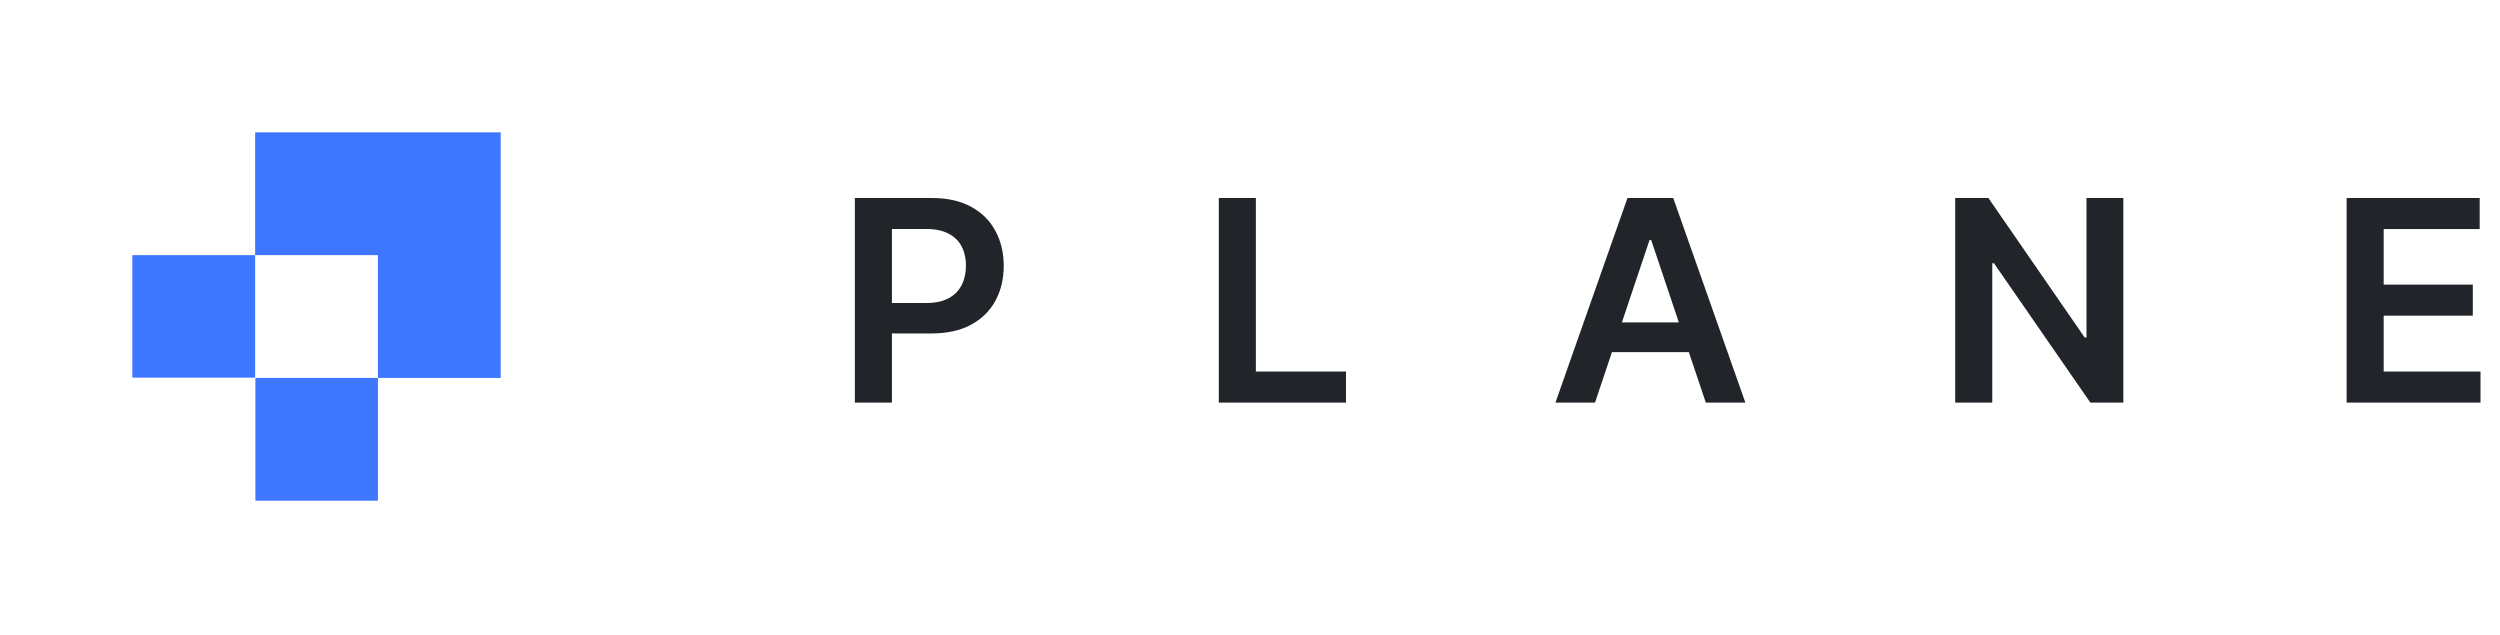
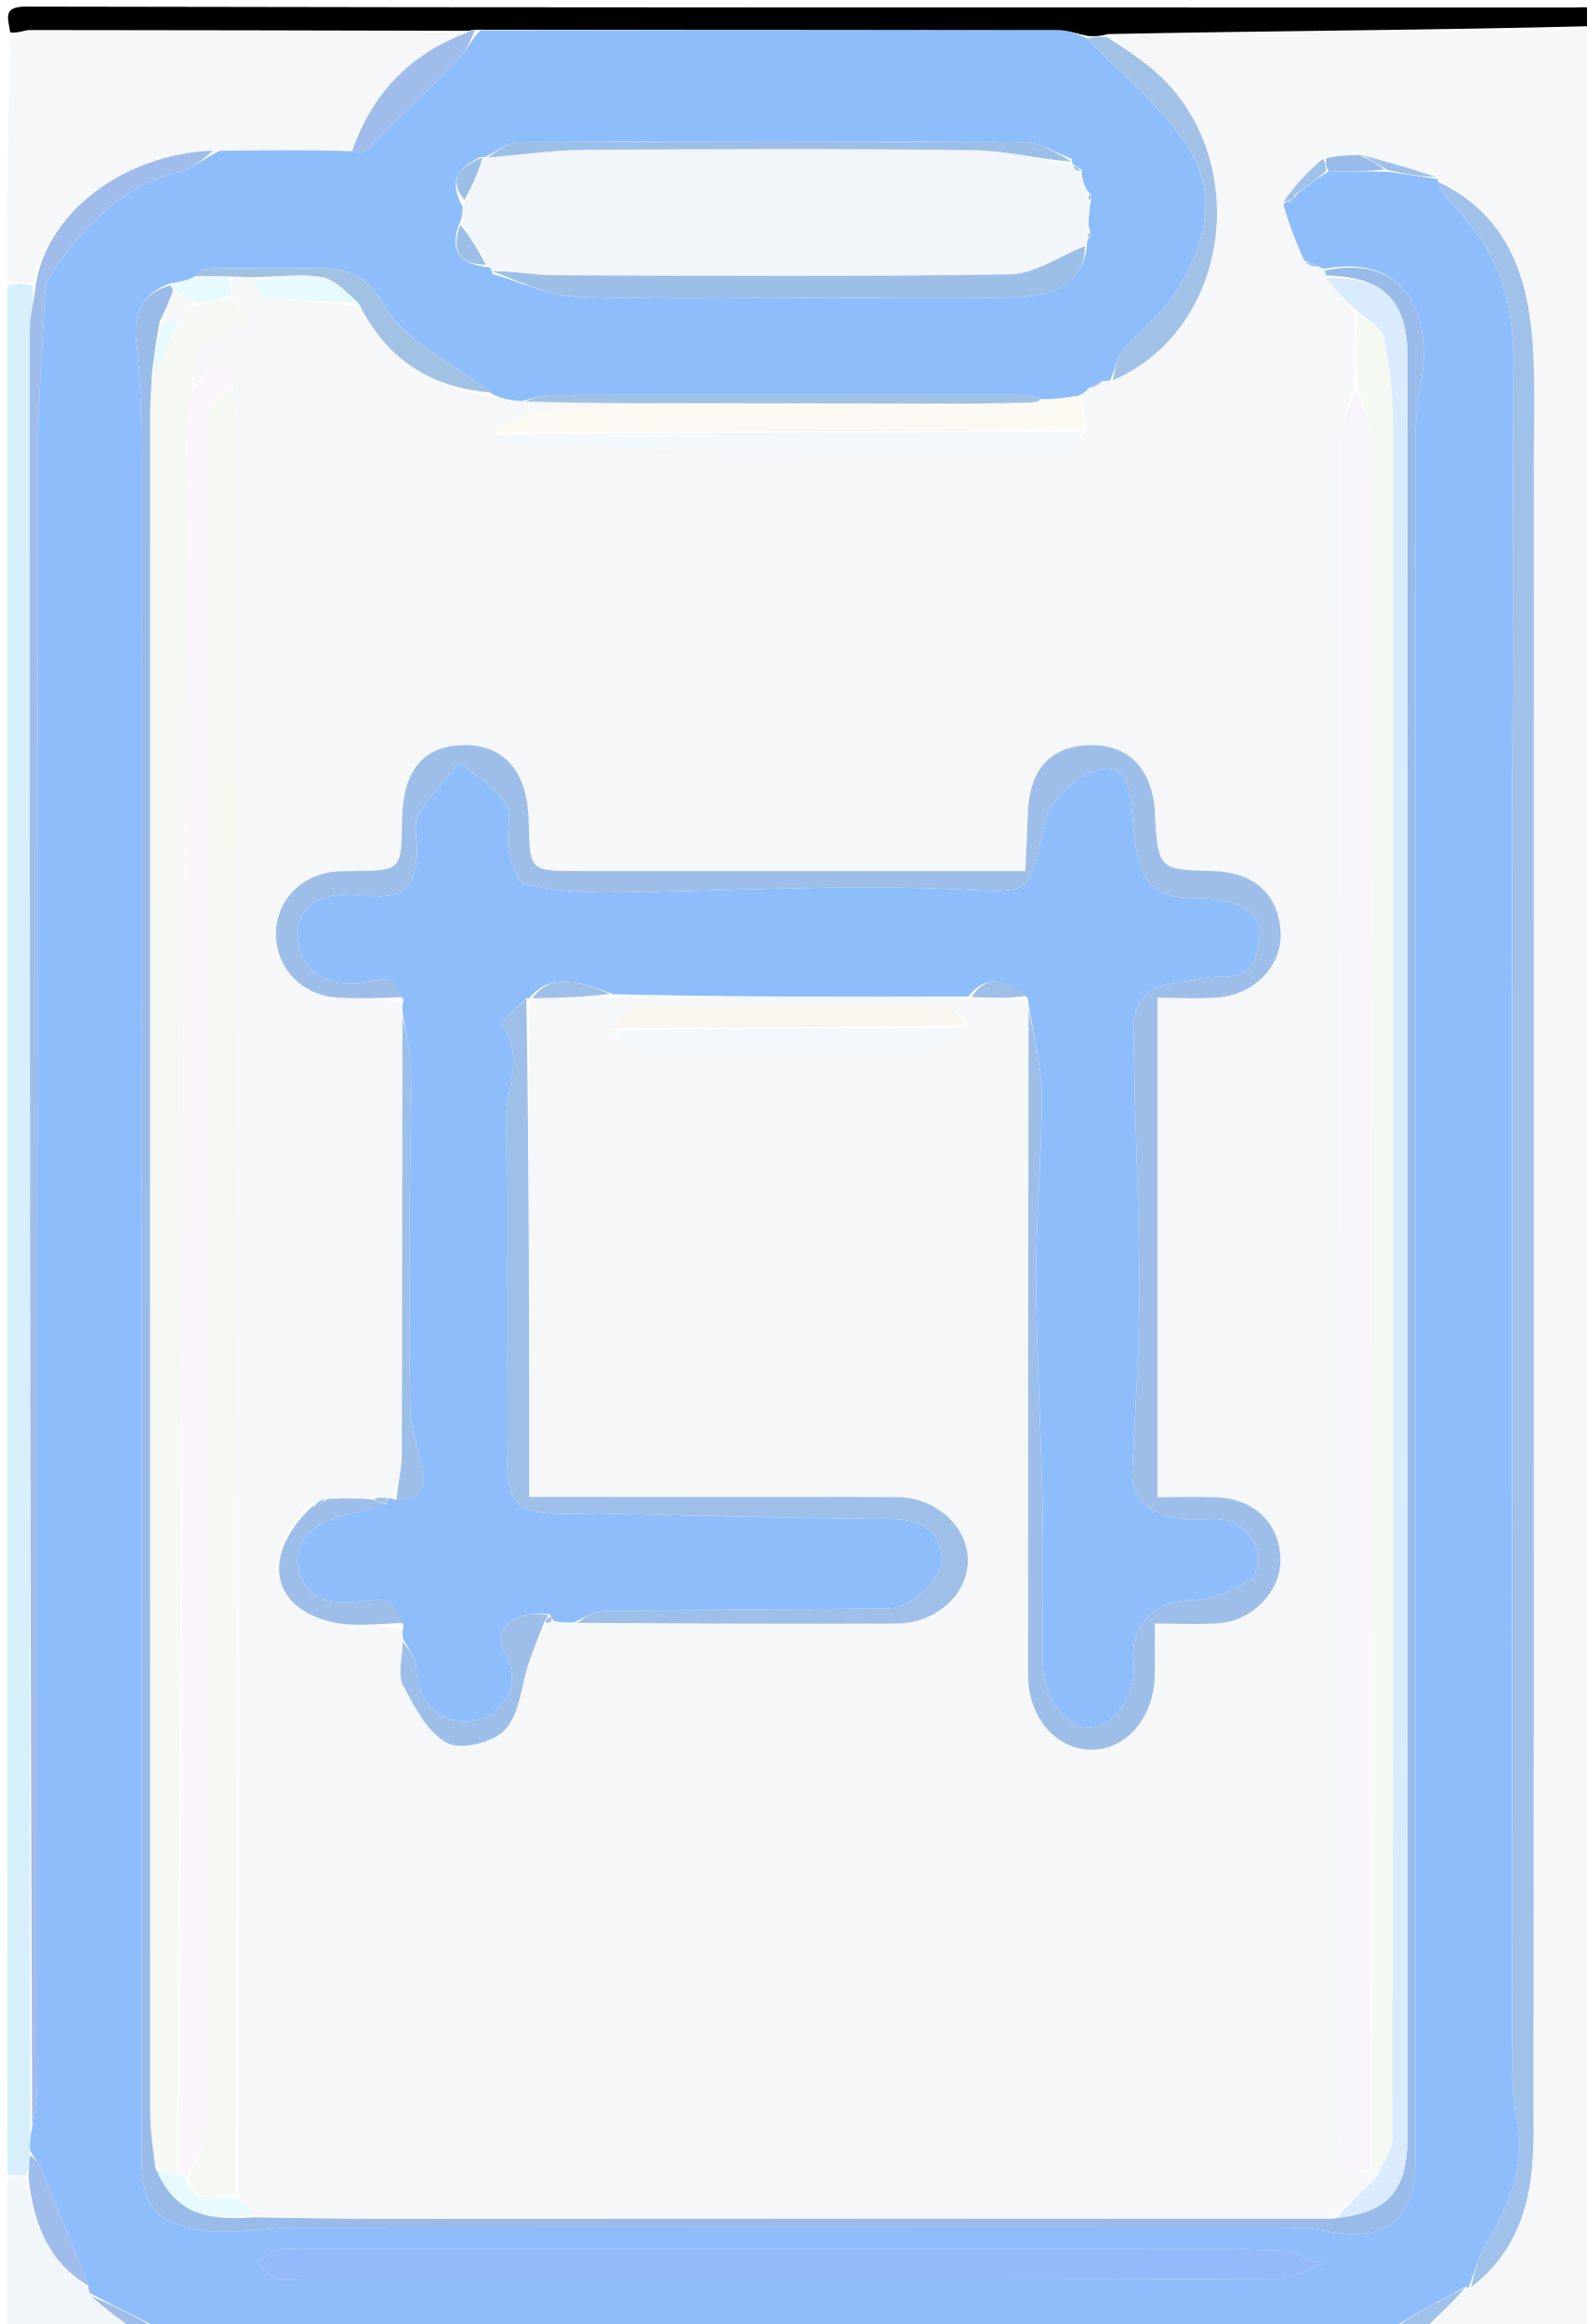
- <svg xmlns="http://www.w3.org/2000/svg" width="201" height="51" viewBox="0 0 201 51" fill="none">
-   <path d="M68.731 32.37V15.919H74.9C76.164 15.919 77.224 16.155 78.081 16.626C78.943 17.097 79.594 17.745 80.033 18.57C80.478 19.389 80.7 20.321 80.7 21.365C80.7 22.42 80.478 23.357 80.033 24.177C79.589 24.996 78.933 25.641 78.065 26.113C77.198 26.578 76.129 26.811 74.86 26.811H70.771V24.361H74.459C75.198 24.361 75.803 24.233 76.274 23.976C76.745 23.719 77.093 23.365 77.318 22.916C77.548 22.466 77.663 21.949 77.663 21.365C77.663 20.782 77.548 20.267 77.318 19.823C77.093 19.378 76.743 19.033 76.266 18.787C75.795 18.535 75.187 18.409 74.442 18.409H71.711V32.37H68.731ZM97.992 32.37V15.919H100.972V29.872H108.218V32.37H97.992ZM128.238 32.37H125.057L130.849 15.919H134.528L140.328 32.37H137.147L132.753 19.293H132.624L128.238 32.37ZM128.343 25.92H137.018V28.314H128.343V25.92ZM170.717 15.919V32.37H168.066L160.315 21.164H160.178V32.37H157.198V15.919H159.865L167.608 27.133H167.753V15.919H170.717ZM188.668 32.37V15.919H199.367V18.417H191.648V22.883H198.813V25.382H191.648V29.872H199.432V32.37H188.668Z" fill="#212529" />
-   <path d="M40.255 10.641H20.512V20.512H30.383V30.383H40.255V10.641Z" fill="#3F76FF" />
-   <path d="M20.512 20.513H10.641V30.362H20.512V20.513Z" fill="#3F76FF" />
-   <path d="M30.383 30.384H20.534V40.255H30.383V30.384Z" fill="#3F76FF" />
+ <svg xmlns="http://www.w3.org/2000/svg" version="1.1" id="Layer_1" x="0px" y="0px" width="100%" viewBox="0 0 213 312" enable-background="new 0 0 213 312" xml:space="preserve">
+   <path fill="#F6F7F8" opacity="1" stroke="none" d=" M214,4   C214,107 214,210 214,313   C206.585,313 199.261,313 191.64,312.714   C193.269,310.66 195.195,308.892 197.06,307.062   C197,307 197.123,307.121 197.46,307.057   C204.426,301.708 205.84,294.262 205.847,286.486   C205.915,212.181 205.886,137.877 205.883,63.572   C205.883,58.241 206.081,52.899 205.825,47.58   C205.352,37.719 202.677,28.932 192.985,24.03   C193,24.003 192.946,24.034 192.743,23.757   C189.331,22.598 186.122,21.716 182.505,20.824   C180.727,20.854 179.358,20.892 177.62,20.939   C175.534,22.974 173.816,25 172.05,27.42   C173.027,30.206 174.05,32.599 175.216,35.253   C175.917,35.682 176.474,35.849 177.218,36.05   C177.405,36.084 177.785,36.077 177.845,36.305   C177.904,36.534 178.025,36.99 178.061,37.341   C179.408,39.108 180.718,40.523 181.869,42.304   C181.807,45.779 181.904,48.889 181.658,52.198   C180.876,54.591 180.058,56.784 180.056,58.978   C179.99,134.568 180.001,210.158 180.001,285.748   C180.001,286.747 180.042,287.748 179.996,288.745   C179.838,292.17 181.462,292.383 184.218,291.116   C184.711,291.438 184.902,291.704 184.854,292.334   C182.775,294.328 180.852,296.017 178.468,297.766   C135.847,297.853 93.685,297.89 51.523,297.897   C45.695,297.898 39.866,297.756 34.018,297.362   C33.33,296.361 32.663,295.679 31.997,294.528   C31.998,215.643 32.007,137.227 31.957,58.811   C31.956,56.541 31.333,54.271 31.125,51.699   C32.209,48.498 30.389,48.725 28.78,49.453   C27.693,49.945 26.917,51.125 26.001,51.588   C25.817,47.923 26.505,45.425 30.431,44.916   C31.625,44.761 32.686,43.576 33.808,42.862   C32.87,41.907 31.933,40.952 30.997,39.65   C31.008,38.616 31.017,37.928 31.393,37.19   C32.499,37.169 33.238,37.199 34,37.592   C34.605,38.612 35.125,39.763 35.779,39.845   C39.88,40.355 44.01,40.626 48.276,41.236   C52.1,48.643 58.252,52.048 66.231,53.329   C67.681,53.66 68.865,53.754 70.505,53.91   C75.313,54.047 79.665,54.121 83.685,54.439   C79.752,54.79 76.1,54.564 72.572,55.124   C70.287,55.488 68.184,57.001 66.096,58.393   C68.024,59.191 69.851,59.922 71.688,59.951   C95.208,60.321 118.73,60.634 142.252,60.76   C143.497,60.767 144.751,58.963 145.996,57.648   C145.661,55.955 145.329,54.617 145.207,53.127   C145.631,52.709 145.845,52.442 146.368,52.124   C147.211,51.771 147.746,51.47 148.472,51.172   C148.664,51.177 149.033,51.073 149.391,51.051   C165.806,43.965 168.262,19.904 154.053,8.768   C152.369,7.448 150.611,6.222 149.108,4.568   C170.885,4.123 192.443,4.061 214,4  M49.351,201.03   C47.565,201.096 45.779,201.163 43.412,201.161   C42.949,201.457 42.487,201.753 41.334,202.15   C35.016,208.794 36.345,215.826 44.514,217.751   C47.492,218.453 50.743,217.997 53.938,218.708   C53.993,219.132 54.049,219.556 54.007,220.867   C53.998,222.687 53.364,224.835 54.111,226.259   C55.63,229.153 57.393,232.591 60.024,234.004   C61.883,235.003 66.284,233.899 67.833,232.184   C69.792,230.013 69.969,226.256 70.99,223.208   C71.598,221.393 72.352,219.628 73.548,217.9   C73.716,217.867 73.883,217.834 74.79,217.892   C75.533,217.864 76.277,217.836 77.945,217.941   C92.095,217.958 106.246,218.03 120.395,217.962   C125.611,217.938 129.797,214.123 129.914,209.664   C130.035,205.047 125.696,201.004 120.373,200.986   C105.89,200.936 91.406,200.968 76.923,200.968   C75.149,200.968 73.376,200.968 71.028,200.968   C71.028,178.207 71.028,156.115 71,133.999   C71,133.999 71.022,134.028 71.934,134.023   C75.294,133.945 78.654,133.868 82.944,133.895   C98.622,133.859 114.301,133.824 130.861,133.928   C133.229,133.978 135.597,134.028 138.028,134.554   C138.028,134.554 138.119,135.024 138.023,135.952   C138.016,165.6 138.002,195.249 138.011,224.897   C138.013,230.422 141.58,234.704 146.224,234.89   C151.059,235.083 154.905,230.7 155.006,224.843   C155.042,222.74 155.012,220.636 155.012,217.96   C158.362,217.96 160.999,218.124 163.608,217.924   C168.166,217.575 171.911,213.616 171.879,209.442   C171.842,204.604 168.419,201.197 163.302,201.02   C160.71,200.931 158.112,201.005 155.37,201.005   C155.37,178.3 155.37,156.413 155.37,133.938   C158.355,133.938 160.995,134.128 163.598,133.897   C168.583,133.455 172.193,129.47 171.901,125.026   C171.574,120.031 168.314,117.099 162.923,116.951   C155.476,116.747 155.476,116.747 155.008,109.124   C154.987,108.792 155.008,108.455 154.966,108.126   C154.264,102.699 151.081,99.829 146.012,100.046   C141.008,100.259 138.214,103.369 137.998,108.941   C137.899,111.515 137.769,114.087 137.641,116.946   C117.21,116.946 97.401,116.953 77.593,116.942   C71.109,116.939 71.109,116.919 70.979,110.334   C70.852,103.817 67.866,100.131 62.643,100.042   C56.895,99.945 54.04,103.32 53.962,110.305   C53.889,116.847 53.889,116.847 47.398,116.953   C46.732,116.963 46.064,116.948 45.4,116.987   C40.452,117.28 36.936,120.934 37.054,125.646   C37.166,130.138 40.657,133.677 45.38,133.928   C48.205,134.078 51.041,134.025 53.925,134.717   C53.97,135.152 54.016,135.586 53.978,136.95   C53.977,156.419 54.002,175.888 53.934,195.357   C53.927,197.268 53.345,199.178 52.529,201.08   C52.363,201.097 52.197,201.115 51.369,201.021   C50.925,201.047 50.481,201.072 49.351,201.03  M82.115,138.784   C83.598,139.522 85.073,140.881 86.566,140.901   C99.199,141.072 111.837,141.12 124.466,140.865   C126.329,140.827 128.156,139.001 129.963,137.175   C128.898,136.452 127.838,135.111 126.765,135.1   C112.979,134.958 99.19,134.935 85.405,135.135   C84.257,135.152 83.135,137.003 82.115,138.784  z" />
+   <path fill="#8EBDFC" opacity="1" stroke="none" d=" M146.059,52.175   C145.845,52.442 145.631,52.709 144.842,53.093   C142.827,53.418 141.387,53.626 139.634,53.579   C138.673,53.219 138.025,53.021 137.377,53.021   C116.183,53.004 94.989,52.992 73.795,53.041   C72.546,53.044 71.298,53.567 70.05,53.847   C68.865,53.754 67.681,53.66 66.178,52.959   C60.985,48.7 54.453,45.994 51.685,41.141   C48.683,35.879 45.353,35.938 40.933,35.976   C36.621,36.013 32.308,35.946 27.998,36.042   C27.352,36.056 26.72,36.713 25.857,37.305   C24.801,37.709 23.97,37.879 22.774,38.068   C19.029,39.509 17.882,41.979 18.284,45.635   C18.765,50.017 18.971,54.45 18.974,58.861   C19.013,135.671 19.002,212.481 19.003,289.291   C19.004,295.988 20.596,298.435 27.229,299.429   C31.217,300.027 35.42,299.033 39.526,299.03   C83.846,298.99 128.166,298.999 172.486,299.025   C174.299,299.026 176.148,299.145 177.92,299.507   C186.039,301.164 190,298.054 190,289.89   C190.002,212.747 189.997,135.604 190.031,58.461   C190.032,56.157 190.242,53.815 190.69,51.557   C192.27,43.607 189.645,33.897 177.785,36.077   C177.785,36.077 177.405,36.084 177.052,35.808   C176.156,35.351 175.615,35.171 175.073,34.991   C174.05,32.599 173.027,30.206 172.272,27.424   C172.541,27.034 172.987,27.035 173.144,27.179   C173.54,26.885 173.779,26.446 174.298,25.869   C175.718,24.818 176.856,23.908 178.402,22.999   C181.211,23.003 183.611,23.006 186.397,23.059   C188.837,23.417 190.892,23.725 192.946,24.034   C192.946,24.034 193,24.003 193.031,24.371   C193.606,25.555 194.032,26.492 194.714,27.172   C200.514,32.954 203.188,39.556 203.159,48.093   C202.897,124.555 203.004,201.019 203.029,277.482   C203.03,279.629 203.056,281.836 203.527,283.912   C204.964,290.242 202.783,295.615 199.669,300.897   C198.542,302.808 197.956,305.037 197.123,307.121   C197.123,307.121 197,307 196.676,307.023   C192.901,309.031 189.451,311.016 186,313   C131.312,313 76.625,313 21.425,312.641   C17.961,310.851 15.009,309.419 11.987,307.809   C11.918,307.63 11.867,307.25 11.879,306.873   C9.74,301.317 7.607,296.13 5.415,290.969   C5.106,290.243 4.503,289.642 4.019,288.612   C4.012,287.499 4.023,286.757 4.318,285.709   C4.737,283.425 4.989,281.447 4.99,279.469   C5.01,206.991 4.977,134.514 5.051,62.036   C5.058,54.579 5.666,47.121 6.032,39.665   C6.071,38.856 6.139,37.917 6.559,37.279   C10.914,30.671 16.061,25.073 24.192,23.043   C25.921,22.611 27.416,21.243 29.481,20.238   C35.64,20.135 41.337,20.1 47.243,20.296   C48.04,20.395 48.82,20.461 49.19,20.103   C53.339,16.098 57.472,12.073 61.494,7.942   C62.545,6.863 63.198,5.398 64.497,4.057   C90.627,4.004 116.292,3.991 141.957,4.039   C143.321,4.041 144.684,4.556 146.066,5.191   C147.961,7.314 149.868,9.046 151.705,10.849   C160.429,19.407 166.154,25.893 157.662,39.495   C155.943,42.25 153.044,44.243 150.944,46.797   C149.988,47.959 149.651,49.632 149.033,51.073   C149.033,51.073 148.664,51.177 148.131,51.139   C147.085,51.459 146.572,51.817 146.059,52.175  M64.405,21.117   C61.854,22.404 59.995,23.961 62.103,27.781   C62.094,28.506 62.085,29.231 61.518,30.412   C60.372,33.927 61.938,35.536 65.674,35.885   C65.674,35.885 65.984,36.01 66.098,36.771   C69.863,37.847 73.6,39.711 77.4,39.85   C88.688,40.262 100.002,39.995 111.305,39.995   C119.45,39.994 127.598,40.119 135.74,39.957   C142.573,39.82 145.696,37.475 145.943,32.408   C145.943,32.408 146.045,31.985 146.348,31.833   C146.412,31.742 146.551,31.616 146.528,31.566   C146.439,31.376 146.298,31.211 146.125,30.221   C146.158,29.135 146.191,28.048 146.469,26.754   C146.603,26.412 146.485,26.165 145.828,25.437   C145.496,24.649 145.164,23.862 145.205,22.799   C144.779,22.554 144.354,22.309 144.01,22.023   C144.01,22.023 143.94,22.084 143.849,21.322   C141.774,20.551 139.704,19.124 137.625,19.11   C114.963,18.948 92.3,18.966 69.638,19.096   C68.115,19.105 66.599,20.414 65.127,21.057   C65.127,21.057 65.13,21.135 64.405,21.117  M148.5,302.001   C112.684,302.001 76.867,302.001 41.051,302.003   C39.719,302.003 38.33,301.795 37.072,302.106   C36.108,302.344 35.309,303.247 34.437,303.855   C35.379,304.563 36.228,305.542 37.288,305.903   C38.335,306.26 39.594,305.998 40.761,305.998   C57.253,305.999 73.745,305.999 90.237,305.999   C117.391,305.999 144.545,306.042 171.698,305.908   C173.656,305.899 175.608,304.597 177.563,303.896   C175.539,303.264 173.529,302.15 171.487,302.088   C164.164,301.867 156.83,302.001 148.5,302.001  z" />
+   <path fill="#F5F7F8" opacity="1" stroke="none" d=" M47.035,20.066   C41.337,20.1 35.64,20.135 29.073,20.152   C16.583,20.683 6.204,28.57 4.406,37.946   C3.017,37.977 2.008,37.988 1,38   C1,26.979 1,15.958 1.378,4.822   C2.512,4.472 3.268,4.032 4.023,4.032   C23.643,4.039 43.263,4.092 62.669,4.391   C54.879,7.349 49.922,12.672 47.035,20.066  z" />
+   <path fill="#D6EFFB" opacity="1" stroke="none" d=" M1,38.469   C2.008,37.988 3.017,37.977 4.415,38.368   C4.526,40.568 4.001,42.364 4.001,44.161   C3.983,124.779 4.011,205.396 4.033,286.014   C4.023,286.757 4.012,287.499 3.989,288.997   C3.909,290.521 3.843,291.29 3.426,292.053   C2.384,292.032 1.692,292.016 1,292   C1,207.646 1,123.292 1,38.469  z" />
+   <path fill="#000000" opacity="1" stroke="none" d=" M62.883,4.137   C43.263,4.092 23.643,4.039 4.023,4.032   C3.268,4.032 2.512,4.472 1.378,4.354   C1.048,2.346 0.385,0.879 3.5,0.886   C72.833,1.035 142.167,0.999 211.5,1.006   C212.828,1.006 214.628,0.507 214,3.5   C192.443,4.061 170.885,4.123 148.751,4.574   C147.465,4.92 146.756,4.877 146.047,4.833   C144.684,4.556 143.321,4.041 141.957,4.039   C116.292,3.991 90.627,4.004 64.208,3.989   C63.264,4.028 63.074,4.083 62.883,4.137  z" />
+   <path fill="#F1F6FB" opacity="1" stroke="none" d=" M1,292.469   C1.692,292.016 2.384,292.032 3.492,292.454   C4.528,298.781 6.694,303.847 11.867,307.25   C11.867,307.25 11.918,307.63 12.159,308.084   C14.267,310.026 16.134,311.513 18,313   C12.399,313 6.799,313 1,313   C1,306.314 1,299.626 1,292.469  z" />
+   <path fill="#A0C1E9" opacity="1" stroke="none" d=" M186.417,313   C189.451,311.016 192.901,309.031 196.736,307.085   C195.195,308.892 193.269,310.66 191.171,312.714   C189.611,313 188.222,313 186.417,313  z" />
+   <path fill="#A0BCEA" opacity="1" stroke="none" d=" M18.375,313   C16.134,311.513 14.267,310.026 12.229,308.263   C15.009,309.419 17.961,310.851 20.957,312.641   C20.25,313 19.5,313 18.375,313  z" />
+   <path fill="#8DBDFB" opacity="1" stroke="none" d=" M54.062,136.021   C54.016,135.586 53.97,135.152 54.153,134.188   C52.7,131.184 52.7,131.184 49.174,131.793   C44.168,132.658 40.777,130.663 40.067,126.435   C39.3,121.87 42.947,119.395 49.226,120.22   C53.865,120.829 55.829,119.164 55.987,114.435   C56.042,112.771 55.42,110.773 56.134,109.506   C57.597,106.909 59.755,104.703 61.627,102.336   C63.777,104.152 66.422,105.643 67.903,107.898   C68.868,109.367 67.872,111.999 68.256,114.013   C68.578,115.703 69.353,118.405 70.405,118.656   C74.059,119.529 77.924,119.839 81.705,119.809   C96.995,119.69 112.315,118.67 127.563,119.348   C138.496,119.835 138.032,120.712 140.297,110.24   C140.9,107.451 144.622,104.001 147.48,103.349   C151.683,102.391 151.716,106.736 152.041,109.925   C152.562,115.042 152.623,120.567 160.061,120.591   C161.94,120.597 163.914,120.731 165.663,121.333   C166.923,121.767 168.768,123.031 168.816,124   C168.985,127.426 169.21,131.285 163.789,131.122   C161.676,131.059 159.55,131.763 157.416,131.996   C153.678,132.405 152.134,135.017 152.162,138.177   C152.264,149.579 152.896,160.977 152.93,172.378   C152.954,180.667 152.421,188.96 152.002,197.245   C151.767,201.892 154.883,203.229 158.446,203.906   C160.539,204.304 162.891,203.576 164.888,204.164   C166.353,204.596 167.938,206.136 168.525,207.569   C169.048,208.843 168.801,211.572 167.97,212.048   C165.518,213.453 162.622,214.77 159.876,214.82   C155.132,214.904 151.648,218.075 152.161,222.933   C152.634,227.417 149.686,231.871 146.198,231.942   C143.212,232.004 140.032,227.804 140.006,223.617   C139.961,216.365 140.104,209.11 139.953,201.861   C139.741,191.735 139.113,181.613 139.075,171.488   C139.045,163.366 139.871,155.24 139.837,147.118   C139.82,143.084 138.726,139.055 138.119,135.024   C138.119,135.024 138.028,134.554 137.931,133.929   C135.089,131.407 132.419,130.716 129.98,133.788   C114.301,133.824 98.622,133.859 82.362,133.479   C78.064,131.934 74.294,130.21 71.022,134.028   C71.022,134.028 71,133.999 70.642,134.042   C69.238,135.313 67.112,137.395 67.307,137.643   C70.543,141.74 67.897,146.056 67.948,150.188   C68.116,163.851 68.013,177.518 68.012,191.183   C68.01,203.455 68.009,203.455 80.349,203.176   C80.514,203.173 80.679,203.19 80.844,203.193   C93.641,203.46 106.436,203.852 119.233,203.917   C123.111,203.937 125.812,204.85 126.43,208.985   C126.806,211.501 122.433,215.911 119.289,215.95   C106.54,216.107 93.789,216.069 81.04,216.251   C79.693,216.27 78.36,217.265 77.02,217.808   C76.277,217.836 75.533,217.864 74.412,217.645   C74.034,217.398 74.02,216.993 73.771,216.726   C69.118,216.026 65.918,218.799 67.7,221.825   C69.662,225.154 68.571,227.726 66.467,229.725   C65.248,230.883 62.543,231.366 60.825,230.922   C57.559,230.077 55.968,227.504 55.902,223.908   C55.878,222.588 54.737,221.289 54.105,219.98   C54.049,219.556 53.993,219.132 54.157,218.198   C52.522,214.526 52.517,214.484 48.051,214.994   C44.203,215.433 40.82,214.782 40.126,210.36   C39.473,206.203 42.497,204.532 45.925,203.55   C47.938,202.973 49.985,202.514 52.022,201.784   C52.025,201.567 52.031,201.132 52.031,201.132   C52.197,201.115 52.363,201.097 53.008,201.328   C57.622,201.486 57.054,198.86 56.448,196.154   C55.92,193.802 55.106,191.437 55.068,189.067   C54.913,179.3 54.981,169.53 55.014,159.761   C55.033,154.468 55.282,149.173 55.162,143.884   C55.103,141.256 54.448,138.641 54.062,136.021  z" />
+   <path fill="#F5F8F3" opacity="1" stroke="none" d=" M30.995,39.997   C31.933,40.952 32.87,41.907 33.808,42.862   C32.686,43.576 31.625,44.761 30.431,44.916   C26.505,45.425 25.817,47.923 25.833,51.971   C25.443,54.392 25.034,56.02 25.026,57.65   C24.664,135.766 24.337,213.883 23.708,291.872   C22.595,291.492 21.78,291.239 20.811,290.602   C20.483,288.076 20.157,285.935 20.156,283.793   C20.13,207.868 20.132,131.943 20.145,56.018   C20.146,54.026 20.314,52.035 20.749,50.011   C22.06,47.653 23.025,45.329 24.311,42.958   C25.089,42.272 25.546,41.632 26.367,40.951   C28.152,40.606 29.574,40.301 30.995,39.997  z" />
+   <path fill="#9DBEE8" opacity="1" stroke="none" d=" M138.071,135.488   C138.726,139.055 139.82,143.084 139.837,147.118   C139.871,155.24 139.045,163.366 139.075,171.488   C139.113,181.613 139.741,191.735 139.953,201.861   C140.104,209.11 139.961,216.365 140.006,223.617   C140.032,227.804 143.212,232.004 146.198,231.942   C149.686,231.871 152.634,227.417 152.161,222.933   C151.648,218.075 155.132,214.904 159.876,214.82   C162.622,214.77 165.518,213.453 167.97,212.048   C168.801,211.572 169.048,208.843 168.525,207.569   C167.938,206.136 166.353,204.596 164.888,204.164   C162.891,203.576 160.539,204.304 158.446,203.906   C154.883,203.229 151.767,201.892 152.002,197.245   C152.421,188.96 152.954,180.667 152.93,172.378   C152.896,160.977 152.264,149.579 152.162,138.177   C152.134,135.017 153.678,132.405 157.416,131.996   C159.55,131.763 161.676,131.059 163.789,131.122   C169.21,131.285 168.985,127.426 168.816,124   C168.768,123.031 166.923,121.767 165.663,121.333   C163.914,120.731 161.94,120.597 160.061,120.591   C152.623,120.567 152.562,115.042 152.041,109.925   C151.716,106.736 151.683,102.391 147.48,103.349   C144.622,104.001 140.9,107.451 140.297,110.24   C138.032,120.712 138.496,119.835 127.563,119.348   C112.315,118.67 96.995,119.69 81.705,119.809   C77.924,119.839 74.059,119.529 70.405,118.656   C69.353,118.405 68.578,115.703 68.256,114.013   C67.872,111.999 68.868,109.367 67.903,107.898   C66.422,105.643 63.777,104.152 61.627,102.336   C59.755,104.703 57.597,106.909 56.134,109.506   C55.42,110.773 56.042,112.771 55.987,114.435   C55.829,119.164 53.865,120.829 49.226,120.22   C42.947,119.395 39.3,121.87 40.067,126.435   C40.777,130.663 44.168,132.658 49.174,131.793   C52.7,131.184 52.7,131.184 54.127,133.862   C51.041,134.025 48.205,134.078 45.38,133.928   C40.657,133.677 37.166,130.138 37.054,125.646   C36.936,120.934 40.452,117.28 45.4,116.987   C46.064,116.948 46.732,116.963 47.398,116.953   C53.889,116.847 53.889,116.847 53.962,110.305   C54.04,103.32 56.895,99.945 62.643,100.042   C67.866,100.131 70.852,103.817 70.979,110.334   C71.109,116.919 71.109,116.939 77.593,116.942   C97.401,116.953 117.21,116.946 137.641,116.946   C137.769,114.087 137.899,111.515 137.998,108.941   C138.214,103.369 141.008,100.259 146.012,100.046   C151.081,99.829 154.264,102.699 154.966,108.126   C155.008,108.455 154.987,108.792 155.008,109.124   C155.476,116.747 155.476,116.747 162.923,116.951   C168.314,117.099 171.574,120.031 171.901,125.026   C172.193,129.47 168.583,133.455 163.598,133.897   C160.995,134.128 158.355,133.938 155.37,133.938   C155.37,156.413 155.37,178.3 155.37,201.005   C158.112,201.005 160.71,200.931 163.302,201.02   C168.419,201.197 171.842,204.604 171.879,209.442   C171.911,213.616 168.166,217.575 163.608,217.924   C160.999,218.124 158.362,217.96 155.012,217.96   C155.012,220.636 155.042,222.74 155.006,224.843   C154.905,230.7 151.059,235.083 146.224,234.89   C141.58,234.704 138.013,230.422 138.011,224.897   C138.002,195.249 138.016,165.6 138.071,135.488  z" />
+   <path fill="#F6F8F2" opacity="1" stroke="none" d=" M31,52.001   C31.333,54.271 31.956,56.541 31.957,58.811   C32.007,137.227 31.998,215.643 31.586,294.529   C28.757,294.73 25.568,296.06 25.376,291.947   C26.512,289.743 27.903,287.598 27.906,285.451   C28.018,209.935 28,134.419 28,58.903   C28,57.572 27.617,56.068 28.113,54.958   C28.64,53.778 30.002,52.971 31,52.001  z" />
+   <path fill="#F8F5FD" opacity="1" stroke="none" d=" M183.998,291   C181.462,292.383 179.838,292.17 179.996,288.745   C180.042,287.748 180.001,286.747 180.001,285.748   C180.001,210.158 179.99,134.568 180.056,58.978   C180.058,56.784 180.876,54.591 182.001,52.397   C183.125,54.589 183.943,56.78 183.944,58.972   C184.01,136.315 183.999,213.657 183.998,291  z" />
+   <path fill="#A0C1E9" opacity="1" stroke="none" d=" M197.46,307.057   C197.956,305.037 198.542,302.808 199.669,300.897   C202.783,295.615 204.964,290.242 203.527,283.912   C203.056,281.836 203.03,279.629 203.029,277.482   C203.004,201.019 202.897,124.555 203.159,48.093   C203.188,39.556 200.514,32.954 194.714,27.172   C194.032,26.492 193.606,25.555 193.016,24.398   C202.677,28.932 205.352,37.719 205.825,47.58   C206.081,52.899 205.883,58.241 205.883,63.572   C205.886,137.877 205.915,212.181 205.847,286.486   C205.84,294.262 204.426,301.708 197.46,307.057  z" />
+   <path fill="#99BBEA" opacity="1" stroke="none" d=" M20.404,50.043   C20.314,52.035 20.146,54.026 20.145,56.018   C20.132,131.943 20.13,207.868 20.156,283.793   C20.157,285.935 20.483,288.076 20.833,290.97   C23.419,296.683 26.828,298.241 34.038,297.681   C39.866,297.756 45.695,297.898 51.523,297.897   C93.685,297.89 135.847,297.853 178.856,297.856   C186.398,297.083 188.943,294.087 188.943,286.825   C188.951,207.201 188.949,127.576 188.937,47.951   C188.936,40.319 185.74,37.15 178.025,36.99   C178.025,36.99 177.904,36.534 177.845,36.305   C189.645,33.897 192.27,43.607 190.69,51.557   C190.242,53.815 190.032,56.157 190.031,58.461   C189.997,135.604 190.002,212.747 190,289.89   C190,298.054 186.039,301.164 177.92,299.507   C176.148,299.145 174.299,299.026 172.486,299.025   C128.166,298.999 83.846,298.99 39.526,299.03   C35.42,299.033 31.217,300.027 27.229,299.429   C20.596,298.435 19.004,295.988 19.003,289.291   C19.002,212.481 19.013,135.671 18.974,58.861   C18.971,54.45 18.765,50.017 18.284,45.635   C17.882,41.979 19.029,39.509 22.777,38.314   C23.146,38.542 23.233,39.027 23.127,39.36   C22.566,40.753 22.111,41.814 21.431,43.166   C20.939,45.653 20.671,47.848 20.404,50.043  z" />
+   <path fill="#F4F9F2" opacity="1" stroke="none" d=" M184.218,291.116   C183.999,213.657 184.01,136.315 183.944,58.972   C183.943,56.78 183.125,54.589 182.344,52.198   C181.904,48.889 181.807,45.779 182.259,42.329   C183.843,43.103 185.53,44.083 185.79,45.356   C186.516,48.9 186.967,52.566 186.97,56.184   C187.031,133.069 187.028,209.954 186.931,286.839   C186.929,288.569 185.679,290.299 185.011,292.029   C184.902,291.704 184.711,291.438 184.218,291.116  z" />
+   <path fill="#FAF6FB" opacity="1" stroke="none" d=" M31.125,51.699   C30.002,52.971 28.64,53.778 28.113,54.958   C27.617,56.068 28,57.572 28,58.903   C28,134.419 28.018,209.935 27.906,285.451   C27.903,287.598 26.512,289.743 25.132,291.946   C24.495,292.003 24.006,291.999 24.006,291.999   C24.337,213.883 24.664,135.766 25.026,57.65   C25.034,56.02 25.443,54.392 25.833,52.38   C26.917,51.125 27.693,49.945 28.78,49.453   C30.389,48.725 32.209,48.498 31.125,51.699  z" />
+   <path fill="#DAEBFE" opacity="1" stroke="none" d=" M184.854,292.334   C185.679,290.299 186.929,288.569 186.931,286.839   C187.028,209.954 187.031,133.069 186.97,56.184   C186.967,52.566 186.516,48.9 185.79,45.356   C185.53,44.083 183.843,43.103 182.418,41.964   C180.718,40.523 179.408,39.108 178.061,37.341   C185.74,37.15 188.936,40.319 188.937,47.951   C188.949,127.576 188.951,207.201 188.943,286.825   C188.943,294.087 186.398,297.083 179.316,297.796   C180.852,296.017 182.775,294.328 184.854,292.334  z" />
+   <path fill="#9EBFE7" opacity="1" stroke="none" d=" M77.483,217.874   C78.36,217.265 79.693,216.27 81.04,216.251   C93.789,216.069 106.54,216.107 119.289,215.95   C122.433,215.911 126.806,211.501 126.43,208.985   C125.812,204.85 123.111,203.937 119.233,203.917   C106.436,203.852 93.641,203.46 80.844,203.193   C80.679,203.19 80.514,203.173 80.349,203.176   C68.009,203.455 68.01,203.455 68.012,191.183   C68.013,177.518 68.116,163.851 67.948,150.188   C67.897,146.056 70.543,141.74 67.307,137.643   C67.112,137.395 69.238,135.313 70.656,134.053   C71.028,156.115 71.028,178.207 71.028,200.968   C73.376,200.968 75.149,200.968 76.923,200.968   C91.406,200.968 105.89,200.936 120.373,200.986   C125.696,201.004 130.035,205.047 129.914,209.664   C129.797,214.123 125.611,217.938 120.395,217.962   C106.246,218.03 92.095,217.958 77.483,217.874  z" />
+   <path fill="#FCF8F2" opacity="1" stroke="none" d=" M139.947,53.834   C141.387,53.626 142.827,53.418 144.632,53.244   C145.329,54.617 145.661,55.955 145.527,57.647   C118.708,58.001 92.354,58 66,57.999   C68.184,57.001 70.287,55.488 72.572,55.124   C76.1,54.564 79.752,54.79 84.149,54.383   C99.962,54.124 114.977,54.165 130.076,54.537   C132.75,54.64 135.34,54.414 138.267,54.135   C139.053,53.999 139.5,53.916 139.947,53.834  z" />
+   <path fill="#F3F8FC" opacity="1" stroke="none" d=" M66.096,58.393   C92.354,58 118.708,58.001 145.531,58.002   C144.751,58.963 143.497,60.767 142.252,60.76   C118.73,60.634 95.208,60.321 71.688,59.951   C69.851,59.922 68.024,59.191 66.096,58.393  z" />
+   <path fill="#A2C1E7" opacity="1" stroke="none" d=" M146.066,5.191   C146.756,4.877 147.465,4.92 148.531,4.958   C150.611,6.222 152.369,7.448 154.053,8.768   C168.262,19.904 165.806,43.965 149.391,51.051   C149.651,49.632 149.988,47.959 150.944,46.797   C153.044,44.243 155.943,42.25 157.662,39.495   C166.154,25.893 160.429,19.407 151.705,10.849   C149.868,9.046 147.961,7.314 146.066,5.191  z" />
+   <path fill="#F8F6EF" opacity="1" stroke="none" d=" M82,138.002   C83.135,137.003 84.257,135.152 85.405,135.135   C99.19,134.935 112.979,134.958 126.765,135.1   C127.838,135.111 128.898,136.452 129.513,137.587   C113.375,138 97.688,138.001 82,138.002  z" />
+   <path fill="#F2F8FC" opacity="1" stroke="none" d=" M82.058,138.393   C97.688,138.001 113.375,138 129.531,138.001   C128.156,139.001 126.329,140.827 124.466,140.865   C111.837,141.12 99.199,141.072 86.566,140.901   C85.073,140.881 83.598,139.522 82.058,138.393  z" />
+   <path fill="#9DBEE8" opacity="1" stroke="none" d=" M54.056,220.424   C54.737,221.289 55.878,222.588 55.902,223.908   C55.968,227.504 57.559,230.077 60.825,230.922   C62.543,231.366 65.248,230.883 66.467,229.725   C68.571,227.726 69.662,225.154 67.7,221.825   C65.918,218.799 69.118,216.026 73.568,216.818   C73.354,217.339 73.163,217.56 73.041,217.84   C72.352,219.628 71.598,221.393 70.99,223.208   C69.969,226.256 69.792,230.013 67.833,232.184   C66.284,233.899 61.883,235.003 60.024,234.004   C57.393,232.591 55.63,229.153 54.111,226.259   C53.364,224.835 53.998,222.687 54.056,220.424  z" />
+   <path fill="#A2C2E4" opacity="1" stroke="none" d=" M26.082,37.072   C26.72,36.713 27.352,36.056 27.998,36.042   C32.308,35.946 36.621,36.013 40.933,35.976   C45.353,35.938 48.683,35.879 51.685,41.141   C54.453,45.994 60.985,48.7 65.912,52.722   C58.252,52.048 52.1,48.643 48.22,40.857   C46.404,39.166 44.889,37.47 43.154,37.202   C40.167,36.742 37.043,37.172 33.977,37.228   C33.238,37.199 32.499,37.169 30.983,37.125   C28.831,37.097 27.457,37.085 26.082,37.072  z" />
+   <path fill="#9DBEE8" opacity="1" stroke="none" d=" M52.018,202.001   C49.985,202.514 47.938,202.973 45.925,203.55   C42.497,204.532 39.473,206.203 40.126,210.36   C40.82,214.782 44.203,215.433 48.051,214.994   C52.517,214.484 52.522,214.526 54.123,217.879   C50.743,217.997 47.492,218.453 44.514,217.751   C36.345,215.826 35.016,208.794 41.844,202.309   C42.9,202.055 43.446,201.642 43.993,201.229   C45.779,201.163 47.565,201.096 49.87,201.287   C50.932,201.697 51.475,201.849 52.018,202.001  z" />
+   <path fill="#9DBEE8" opacity="1" stroke="none" d=" M54.02,136.486   C54.448,138.641 55.103,141.256 55.162,143.884   C55.282,149.173 55.033,154.468 55.014,159.761   C54.981,169.53 54.913,179.3 55.068,189.067   C55.106,191.437 55.92,193.802 56.448,196.154   C57.054,198.86 57.622,201.486 53.258,201.332   C53.345,199.178 53.927,197.268 53.934,195.357   C54.002,175.888 53.977,156.419 54.02,136.486  z" />
+   <path fill="#A2C2E4" opacity="1" stroke="none" d=" M129.992,54.207   C114.977,54.165 99.962,54.124 84.482,54.138   C79.665,54.121 75.313,54.047 70.505,53.91   C71.298,53.567 72.546,53.044 73.795,53.041   C94.989,52.992 116.183,53.004 137.377,53.021   C138.025,53.021 138.673,53.219 139.634,53.579   C139.5,53.916 139.053,53.999 137.833,54.081   C134.705,54.122 132.348,54.164 129.992,54.207  z" />
+   <path fill="#E7FAFE" opacity="1" stroke="none" d=" M34,37.592   C37.043,37.172 40.167,36.742 43.154,37.202   C44.889,37.47 46.404,39.166 48.074,40.598   C44.01,40.626 39.88,40.355 35.779,39.845   C35.125,39.763 34.605,38.612 34,37.592  z" />
+   <path fill="#E7FAFE" opacity="1" stroke="none" d=" M23.708,291.872   C24.006,291.999 24.495,292.003 24.739,292.004   C25.568,296.06 28.757,294.73 31.585,294.998   C32.663,295.679 33.33,296.361 34.018,297.362   C26.828,298.241 23.419,296.683 20.987,291.354   C21.78,291.239 22.595,291.492 23.708,291.872  z" />
+   <path fill="#9EBFE7" opacity="1" stroke="none" d=" M71.478,134.025   C74.294,130.21 78.064,131.934 81.897,133.427   C78.654,133.868 75.294,133.945 71.478,134.025  z" />
+   <path fill="#E7FAFE" opacity="1" stroke="none" d=" M25.857,37.305   C27.457,37.085 28.831,37.097 30.616,37.175   C31.017,37.928 31.008,38.616 30.997,39.65   C29.574,40.301 28.152,40.606 26.316,40.624   C25.011,39.9 24.122,39.464 23.233,39.027   C23.233,39.027 23.146,38.542 23.143,38.295   C23.97,37.879 24.801,37.709 25.857,37.305  z" />
+   <path fill="#A0C1E9" opacity="1" stroke="none" d=" M192.743,23.757   C190.892,23.725 188.837,23.417 186.197,22.804   C184.711,21.943 183.812,21.388 182.912,20.833   C186.122,21.716 189.331,22.598 192.743,23.757  z" />
+   <path fill="#A0C1E9" opacity="1" stroke="none" d=" M177.995,22.997   C176.856,23.908 175.718,24.818 174.073,25.979   C173.373,26.498 173.18,26.766 172.987,27.035   C172.987,27.035 172.541,27.034 172.319,27.03   C173.816,25 175.534,22.974 177.624,21.284   C177.995,22.08 177.995,22.538 177.995,22.997  z" />
+   <path fill="#9EBFE7" opacity="1" stroke="none" d=" M130.421,133.858   C132.419,130.716 135.089,131.407 137.899,133.691   C135.597,134.028 133.229,133.978 130.421,133.858  z" />
+   <path fill="#99BBEA" opacity="1" stroke="none" d=" M178.402,22.999   C177.995,22.538 177.995,22.08 177.992,21.276   C179.358,20.892 180.727,20.854 182.505,20.824   C183.812,21.388 184.711,21.943 185.811,22.753   C183.611,23.006 181.211,23.003 178.402,22.999  z" />
+   <path fill="#9EBFE7" opacity="1" stroke="none" d=" M43.702,201.195   C43.446,201.642 42.9,202.055 42.189,202.258   C42.487,201.753 42.949,201.457 43.702,201.195  z" />
+   <path fill="#9EBFE7" opacity="1" stroke="none" d=" M52.022,201.784   C51.475,201.849 50.932,201.697 50.213,201.322   C50.481,201.072 50.925,201.047 51.7,201.077   C52.031,201.132 52.025,201.567 52.022,201.784  z" />
+   <path fill="#A2C1E7" opacity="1" stroke="none" d=" M146.368,52.124   C146.572,51.817 147.085,51.459 147.939,51.134   C147.746,51.47 147.211,51.771 146.368,52.124  z" />
+   <path fill="#A0C1E9" opacity="1" stroke="none" d=" M175.216,35.253   C175.615,35.171 176.156,35.351 176.865,35.774   C176.474,35.849 175.917,35.682 175.216,35.253  z" />
+   <path fill="#9EBFE7" opacity="1" stroke="none" d=" M73.295,217.87   C73.163,217.56 73.354,217.339 73.817,217.085   C74.02,216.993 74.034,217.398 74.042,217.599   C73.883,217.834 73.716,217.867 73.295,217.87  z" />
+   <path fill="#F2F6FA" opacity="1" stroke="none" d=" M62.077,29.955   C62.085,29.231 62.094,28.506 62.35,27.198   C63.441,24.788 64.285,22.961 65.13,21.135   C65.13,21.135 65.127,21.057 65.526,21.103   C70.047,20.79 74.167,20.148 78.292,20.121   C95.781,20.006 113.274,19.943 130.762,20.167   C135.162,20.223 139.548,21.414 143.94,22.084   C143.94,22.084 144.01,22.023 144.061,22.259   C144.291,22.763 144.532,22.956 144.832,23.075   C145.164,23.862 145.496,24.649 145.964,25.966   C146.1,26.496 146.224,26.961 146.224,26.961   C146.191,28.048 146.158,29.135 146.087,30.862   C146.049,31.502 146.045,31.985 146.045,31.985   C146.045,31.985 145.943,32.408 145.634,32.815   C142.07,34.483 138.833,36.781 135.559,36.834   C115.15,37.169 94.733,37.038 74.319,36.955   C71.54,36.944 68.763,36.34 65.984,36.01   C65.984,36.01 65.674,35.885 65.385,35.544   C64.09,33.454 63.083,31.705 62.077,29.955  z" />
+   <path fill="#94BAFC" opacity="1" stroke="none" d=" M149,302.001   C156.83,302.001 164.164,301.867 171.487,302.088   C173.529,302.15 175.539,303.264 177.563,303.896   C175.608,304.597 173.656,305.899 171.698,305.908   C144.545,306.042 117.391,305.999 90.237,305.999   C73.745,305.999 57.253,305.999 40.761,305.998   C39.594,305.998 38.335,306.26 37.288,305.903   C36.228,305.542 35.379,304.563 34.437,303.855   C35.309,303.247 36.108,302.344 37.072,302.106   C38.33,301.795 39.719,302.003 41.051,302.003   C76.867,302.001 112.684,302.001 149,302.001  z" />
+   <path fill="#A0BCEA" opacity="1" stroke="none" d=" M4.318,285.709   C4.011,205.396 3.983,124.779 4.001,44.161   C4.001,42.364 4.526,40.568 4.796,38.349   C6.204,28.57 16.583,20.683 28.612,20.221   C27.416,21.243 25.921,22.611 24.192,23.043   C16.061,25.073 10.914,30.671 6.559,37.279   C6.139,37.917 6.071,38.856 6.032,39.665   C5.666,47.121 5.058,54.579 5.051,62.036   C4.977,134.514 5.01,206.991 4.99,279.469   C4.989,281.447 4.737,283.425 4.318,285.709  z" />
+   <path fill="#9CBFE7" opacity="1" stroke="none" d=" M66.041,36.391   C68.763,36.34 71.54,36.944 74.319,36.955   C94.733,37.038 115.15,37.169 135.559,36.834   C138.833,36.781 142.07,34.483 145.622,33.032   C145.696,37.475 142.573,39.82 135.74,39.957   C127.598,40.119 119.45,39.994 111.305,39.995   C100.002,39.995 88.688,40.262 77.4,39.85   C73.6,39.711 69.863,37.847 66.041,36.391  z" />
+   <path fill="#9CBFE7" opacity="1" stroke="none" d=" M143.894,21.703   C139.548,21.414 135.162,20.223 130.762,20.167   C113.274,19.943 95.781,20.006 78.292,20.121   C74.167,20.148 70.047,20.79 65.502,21.134   C66.599,20.414 68.115,19.105 69.638,19.096   C92.3,18.966 114.963,18.948 137.625,19.11   C139.704,19.124 141.774,20.551 143.894,21.703  z" />
+   <path fill="#A0BCEA" opacity="1" stroke="none" d=" M62.669,4.391   C63.074,4.083 63.264,4.028 63.744,4.042   C63.198,5.398 62.545,6.863 61.494,7.942   C57.472,12.073 53.339,16.098 49.19,20.103   C48.82,20.461 48.04,20.395 47.243,20.296   C49.922,12.672 54.879,7.349 62.669,4.391  z" />
+   <path fill="#A0BCEA" opacity="1" stroke="none" d=" M11.879,306.873   C6.694,303.847 4.528,298.781 3.843,292.459   C3.843,291.29 3.909,290.521 4.006,289.368   C4.503,289.642 5.106,290.243 5.415,290.969   C7.607,296.13 9.74,301.317 11.879,306.873  z" />
+   <path fill="#9CBFE7" opacity="1" stroke="none" d=" M61.797,30.184   C63.083,31.705 64.09,33.454 65.219,35.528   C61.938,35.536 60.372,33.927 61.797,30.184  z" />
+   <path fill="#9CBFE7" opacity="1" stroke="none" d=" M64.767,21.126   C64.285,22.961 63.441,24.788 62.347,26.835   C59.995,23.961 61.854,22.404 64.767,21.126  z" />
+   <path fill="#9CBFE7" opacity="1" stroke="none" d=" M145.018,22.937   C144.532,22.956 144.291,22.763 144.02,22.28   C144.354,22.309 144.779,22.554 145.018,22.937  z" />
+   <path fill="#99BBEA" opacity="1" stroke="none" d=" M173.144,27.179   C173.18,26.766 173.373,26.498 173.791,26.119   C173.779,26.446 173.54,26.885 173.144,27.179  z" />
+   <path fill="#9CBFE7" opacity="1" stroke="none" d=" M146.347,26.858   C146.224,26.961 146.1,26.496 146.109,26.255   C146.485,26.165 146.603,26.412 146.347,26.858  z" />
+   <path fill="#9CBFE7" opacity="1" stroke="none" d=" M146.196,31.909   C146.045,31.985 146.049,31.502 146.112,31.269   C146.298,31.211 146.439,31.376 146.528,31.566   C146.551,31.616 146.412,31.742 146.196,31.909  z" />
+   <path fill="#E7FAFE" opacity="1" stroke="none" d=" M20.749,50.011   C20.671,47.848 20.939,45.653 21.823,43.206   C22.956,42.971 23.474,42.987 23.991,43.004   C23.025,45.329 22.06,47.653 20.749,50.011  z" />
+   <path fill="#F6F7F8" opacity="1" stroke="none" d=" M24.311,42.958   C23.474,42.987 22.956,42.971 22.047,42.915   C22.111,41.814 22.566,40.753 23.127,39.36   C24.122,39.464 25.011,39.9 25.952,40.664   C25.546,41.632 25.089,42.272 24.311,42.958  z" />
+   <path fill="#F6F7F8" opacity="1" stroke="none" d=" M130.076,54.537   C132.348,54.164 134.705,54.122 137.495,54.133   C135.34,54.414 132.75,54.64 130.076,54.537  z" />
</svg>
